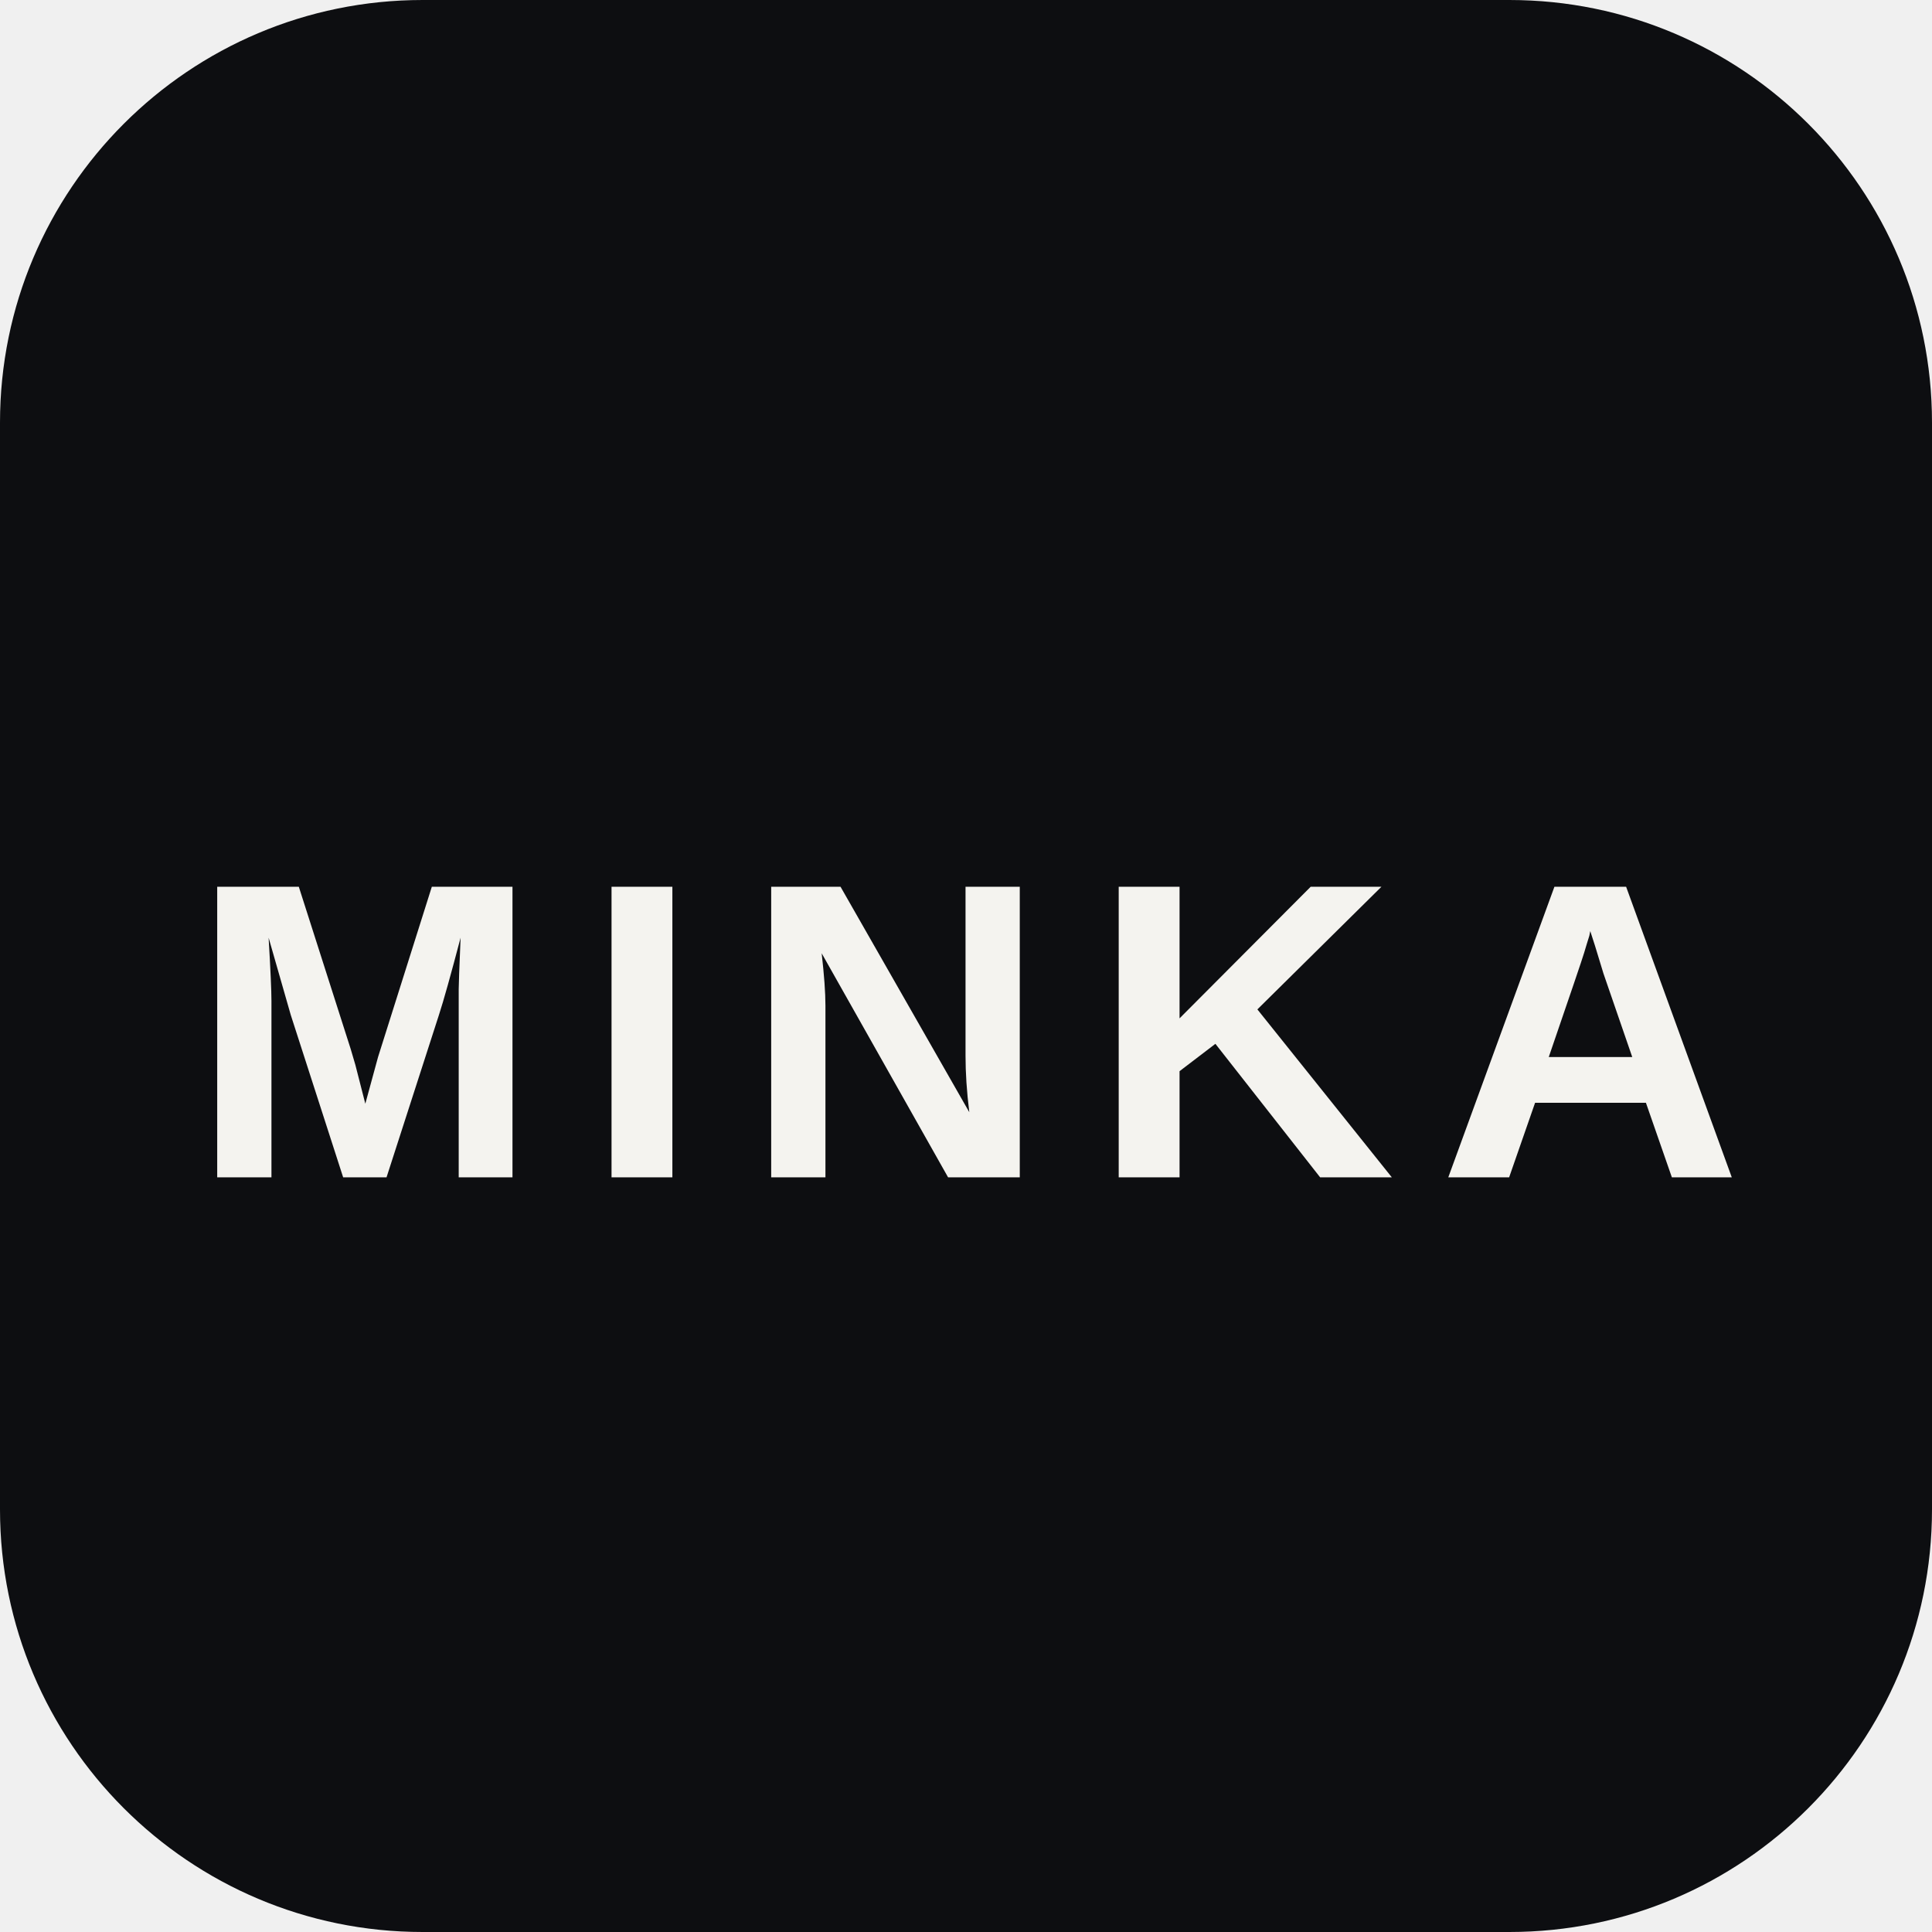
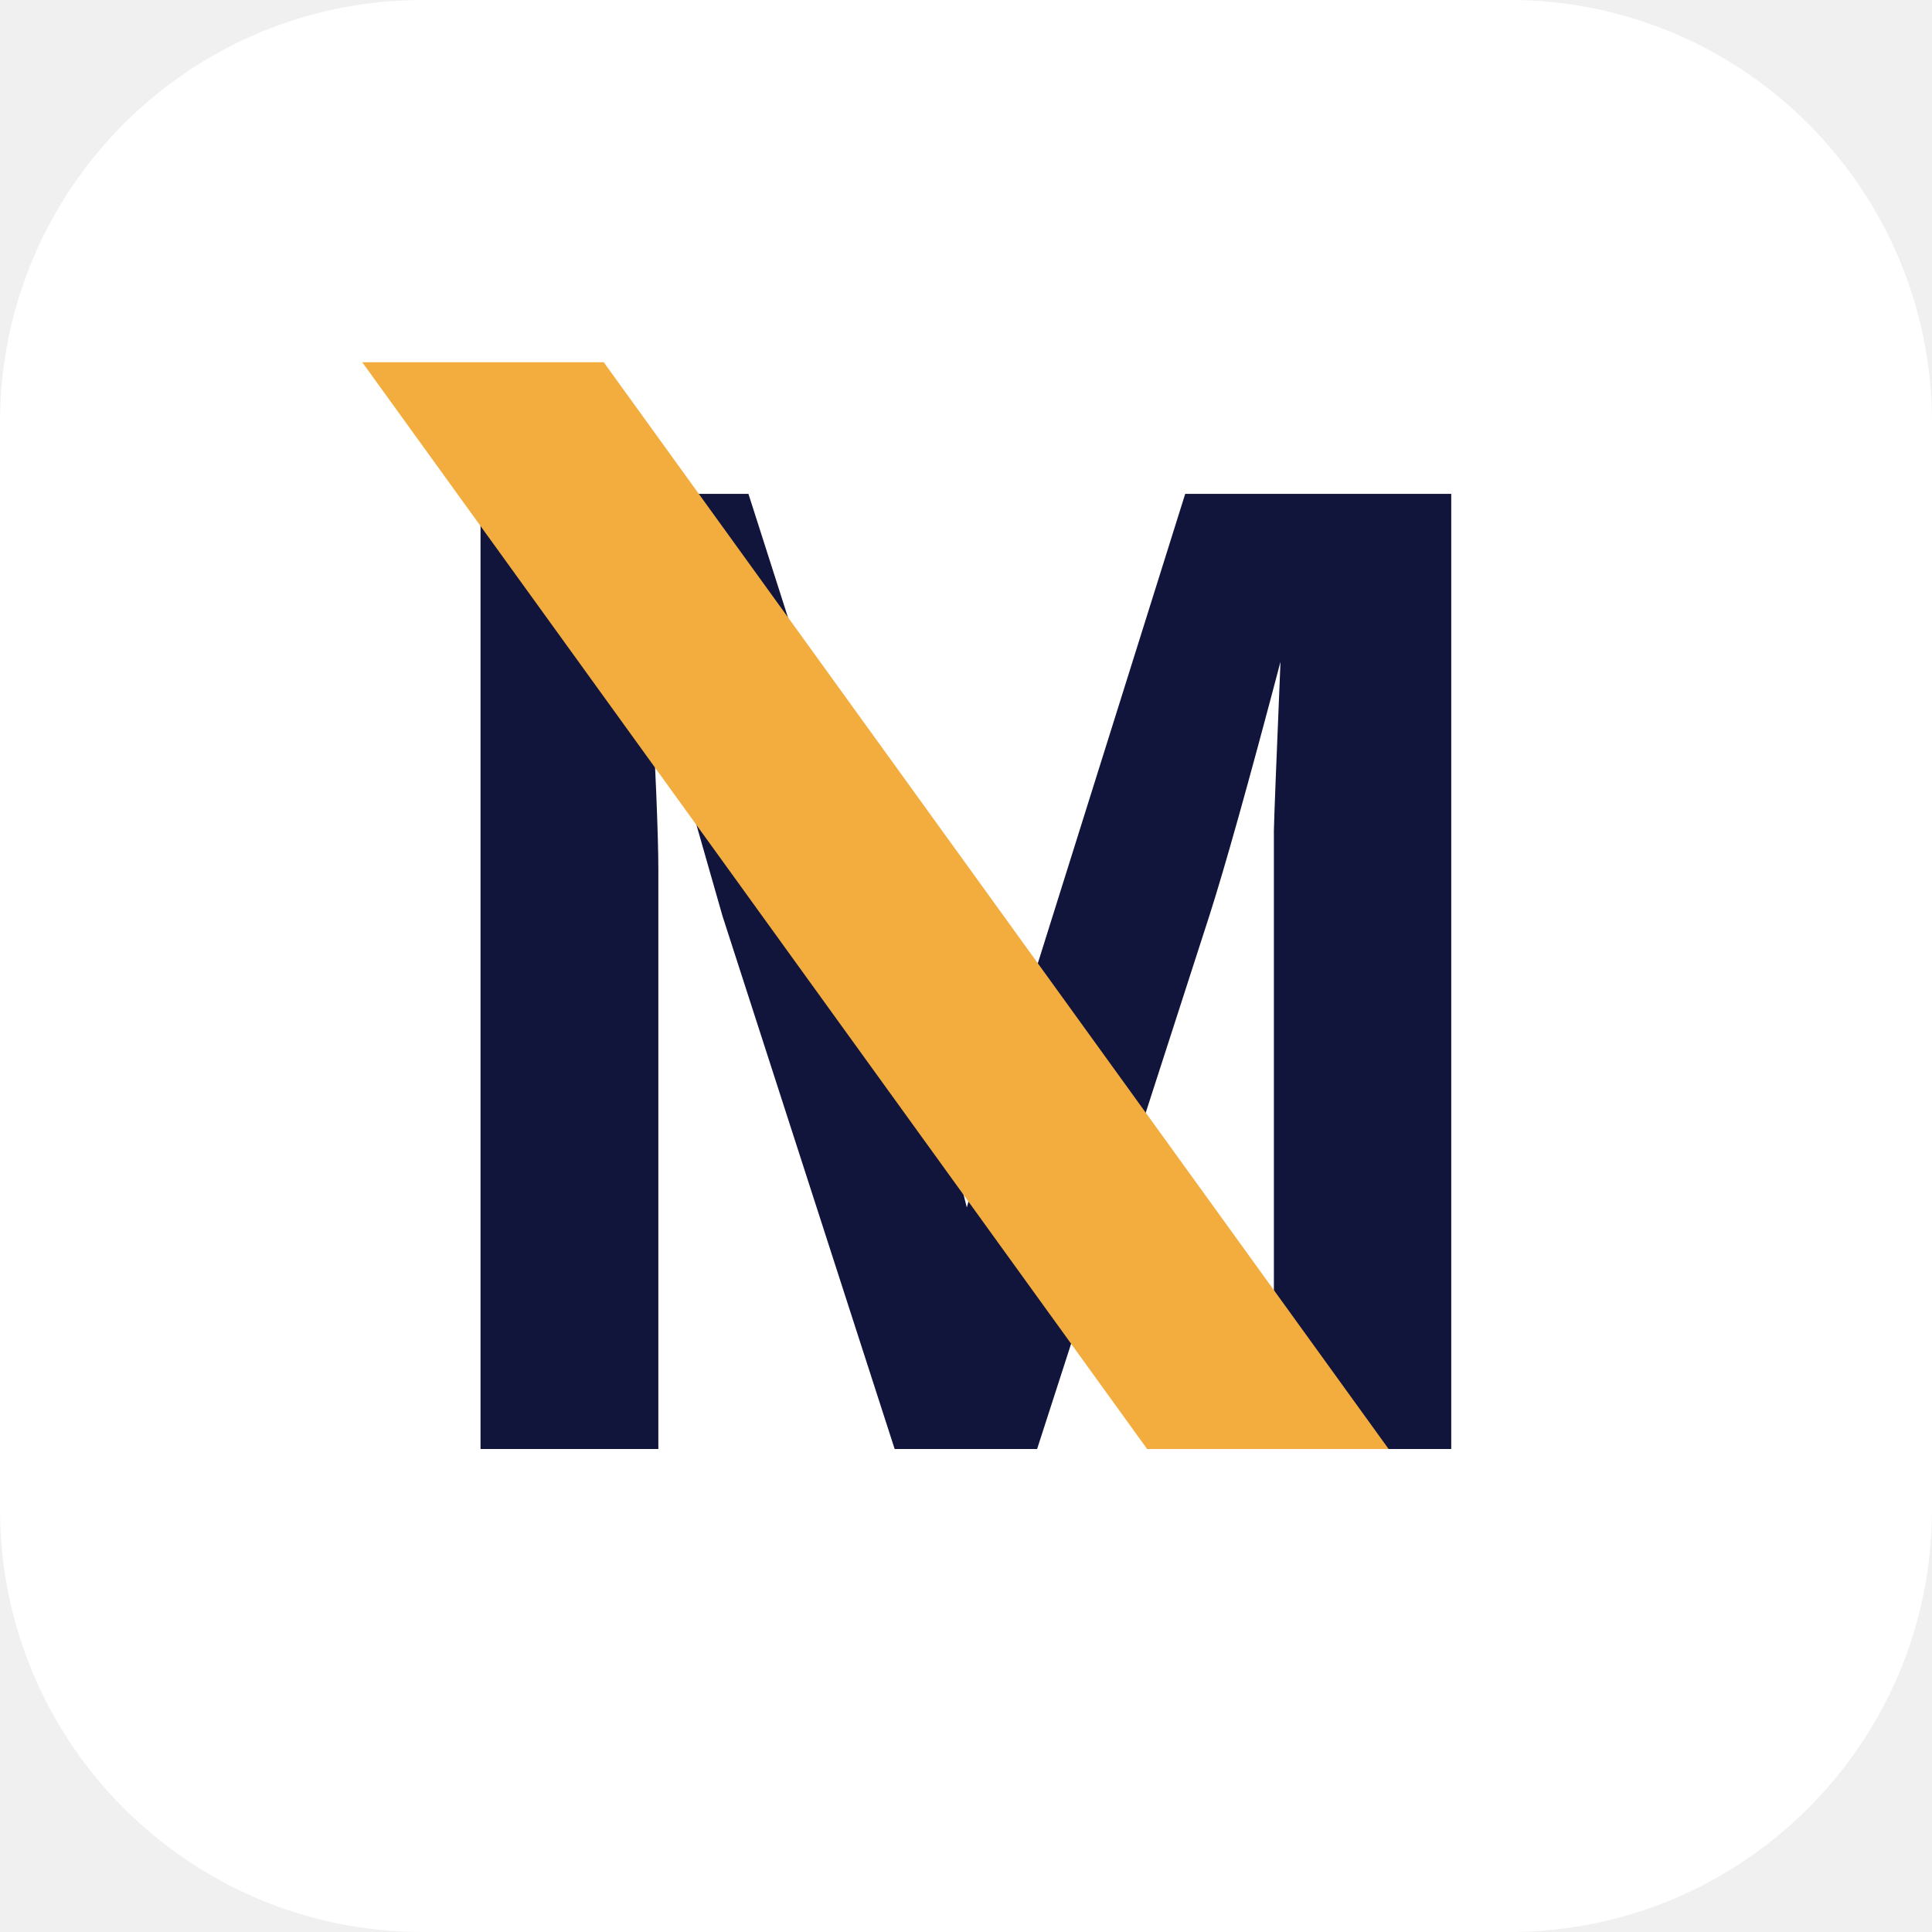
<svg xmlns="http://www.w3.org/2000/svg" viewBox="0 0 64 64">
-   <rect width="64" height="64" rx="14" fill="#0d0e11" />
-   <text x="32" y="39" text-anchor="middle" font-family="Arial, Helvetica, sans-serif" font-size="14" font-weight="700" letter-spacing="1.4" fill="#f4f3ef">MINKA</text>
+   <rect width="64" height="64" rx="14" fill="#ffffff" />
+   <text x="32" y="48" text-anchor="middle" font-family="Arial, Helvetica, sans-serif" font-size="46" font-weight="700" fill="#11143b">M</text>
+   <path d="M12 12H20L46 48H38Z" fill="#f2ad3e" />
</svg>
